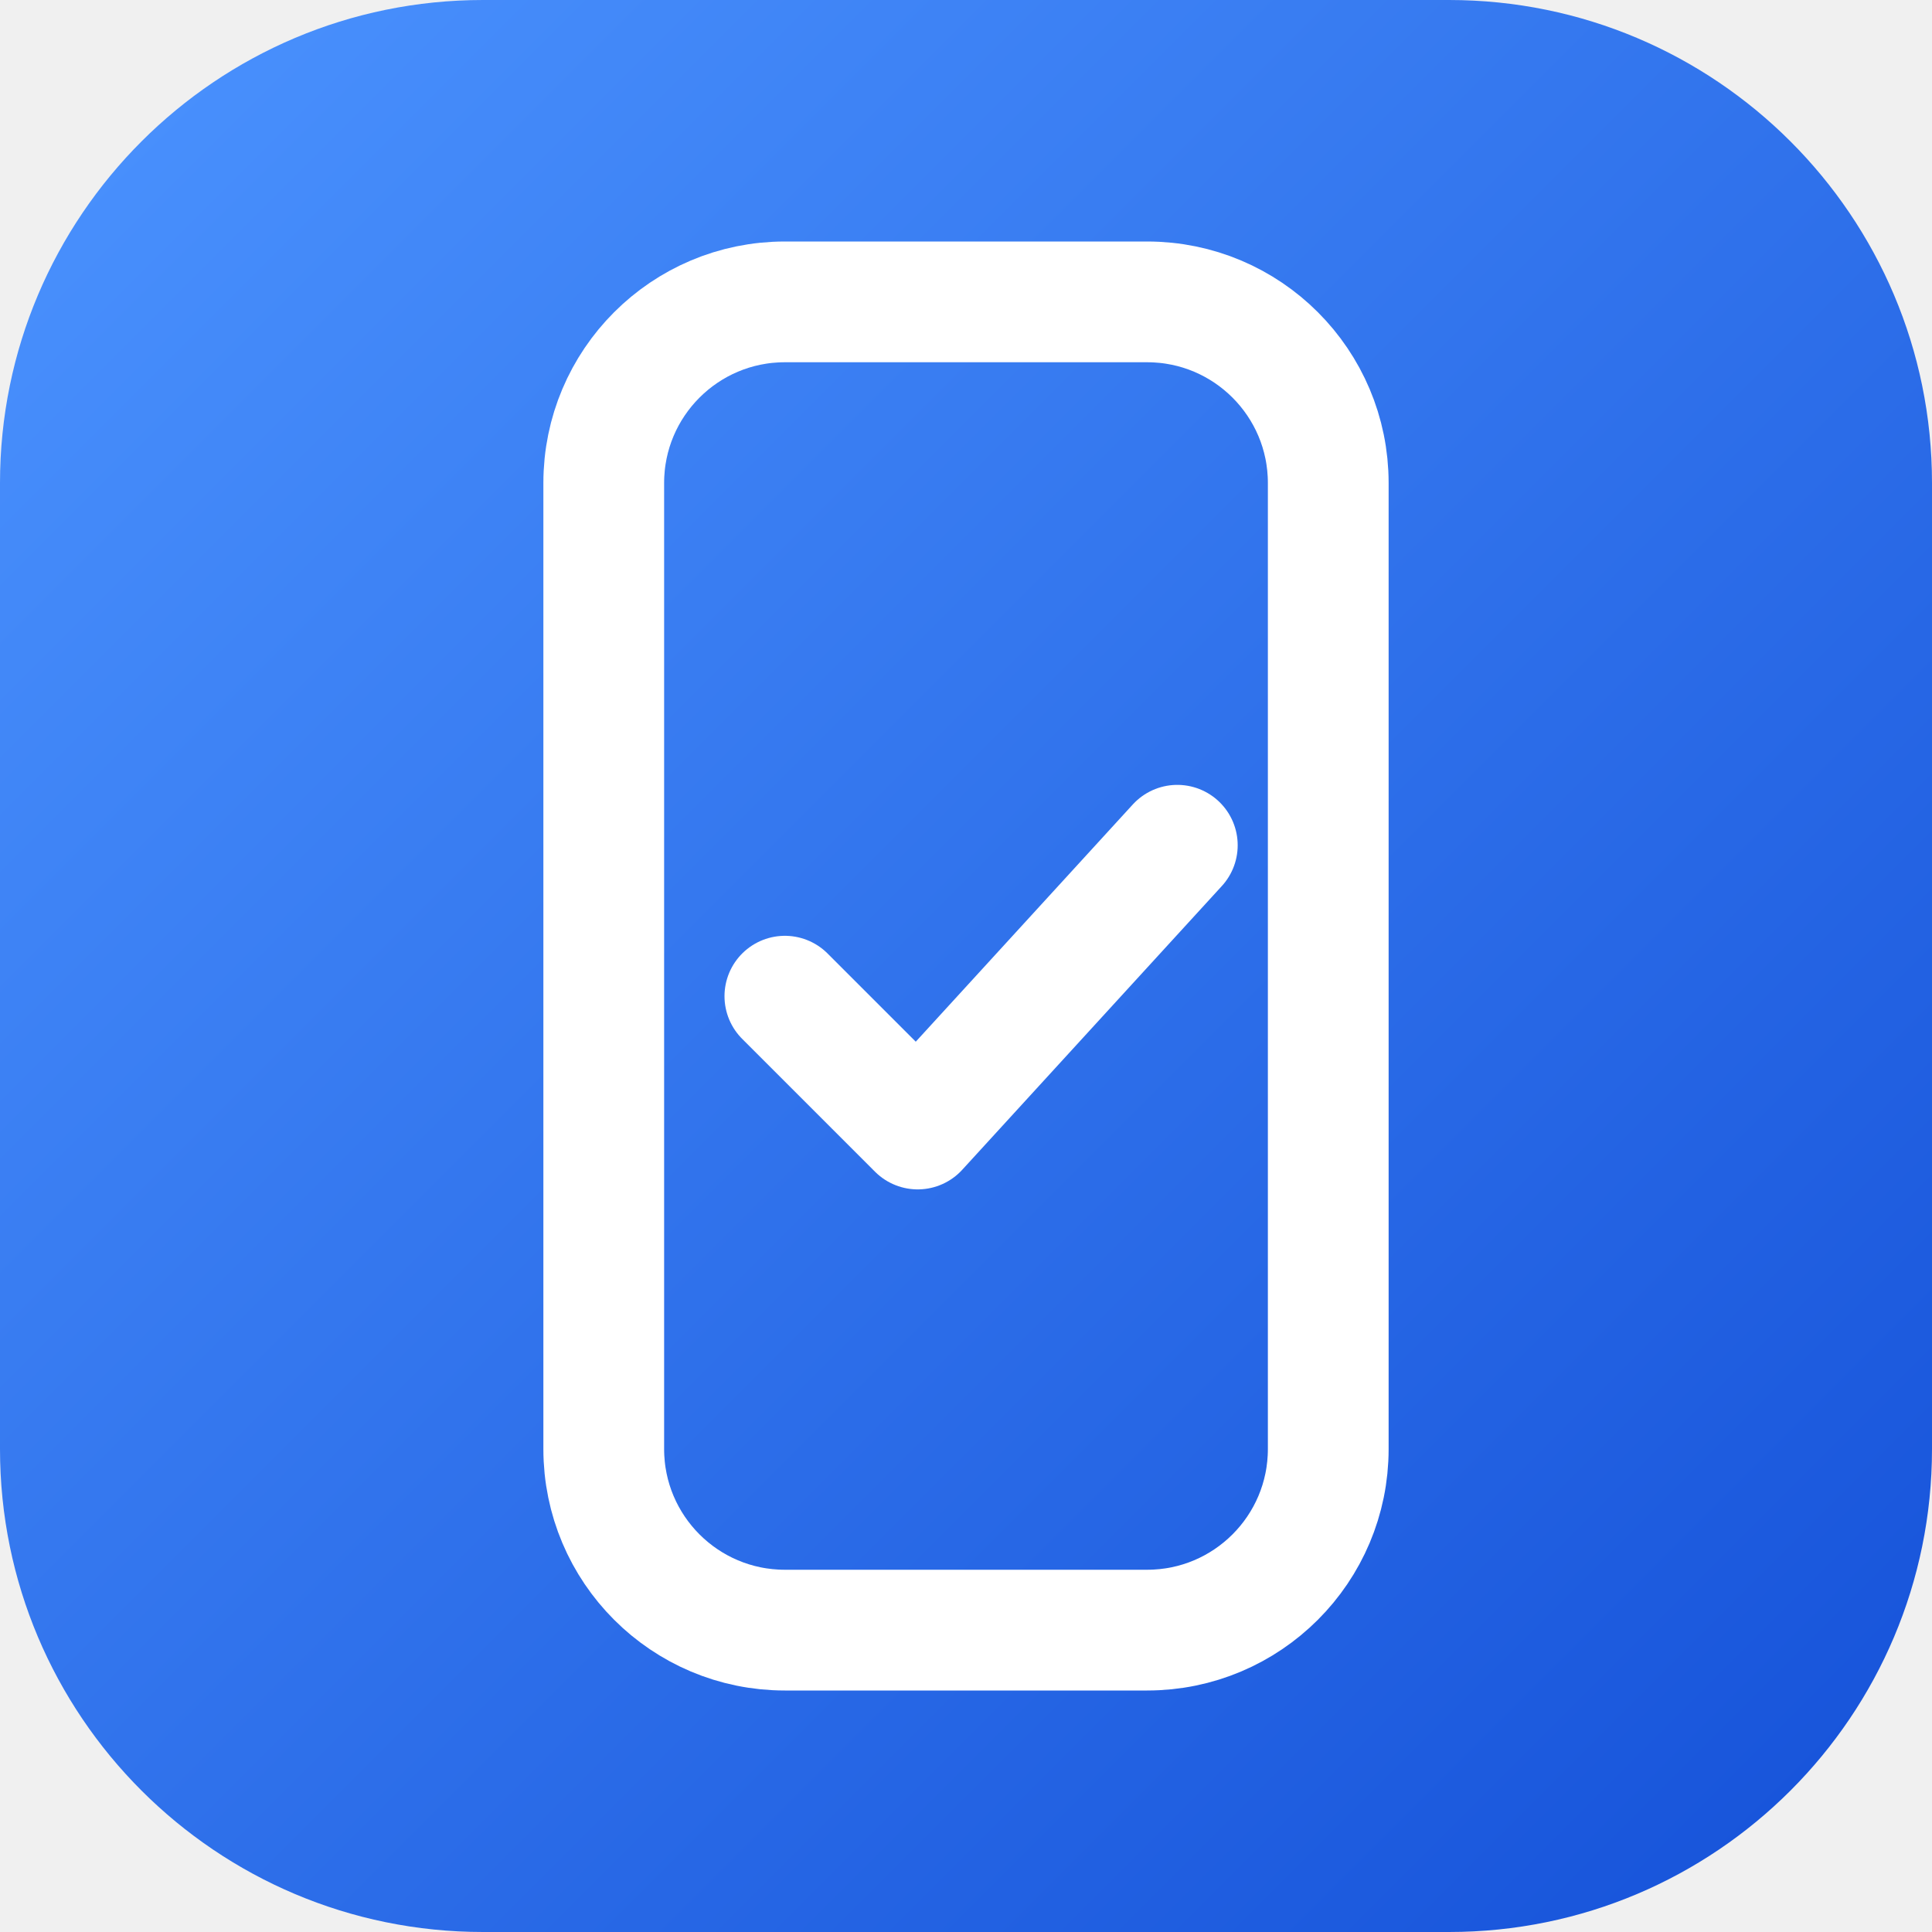
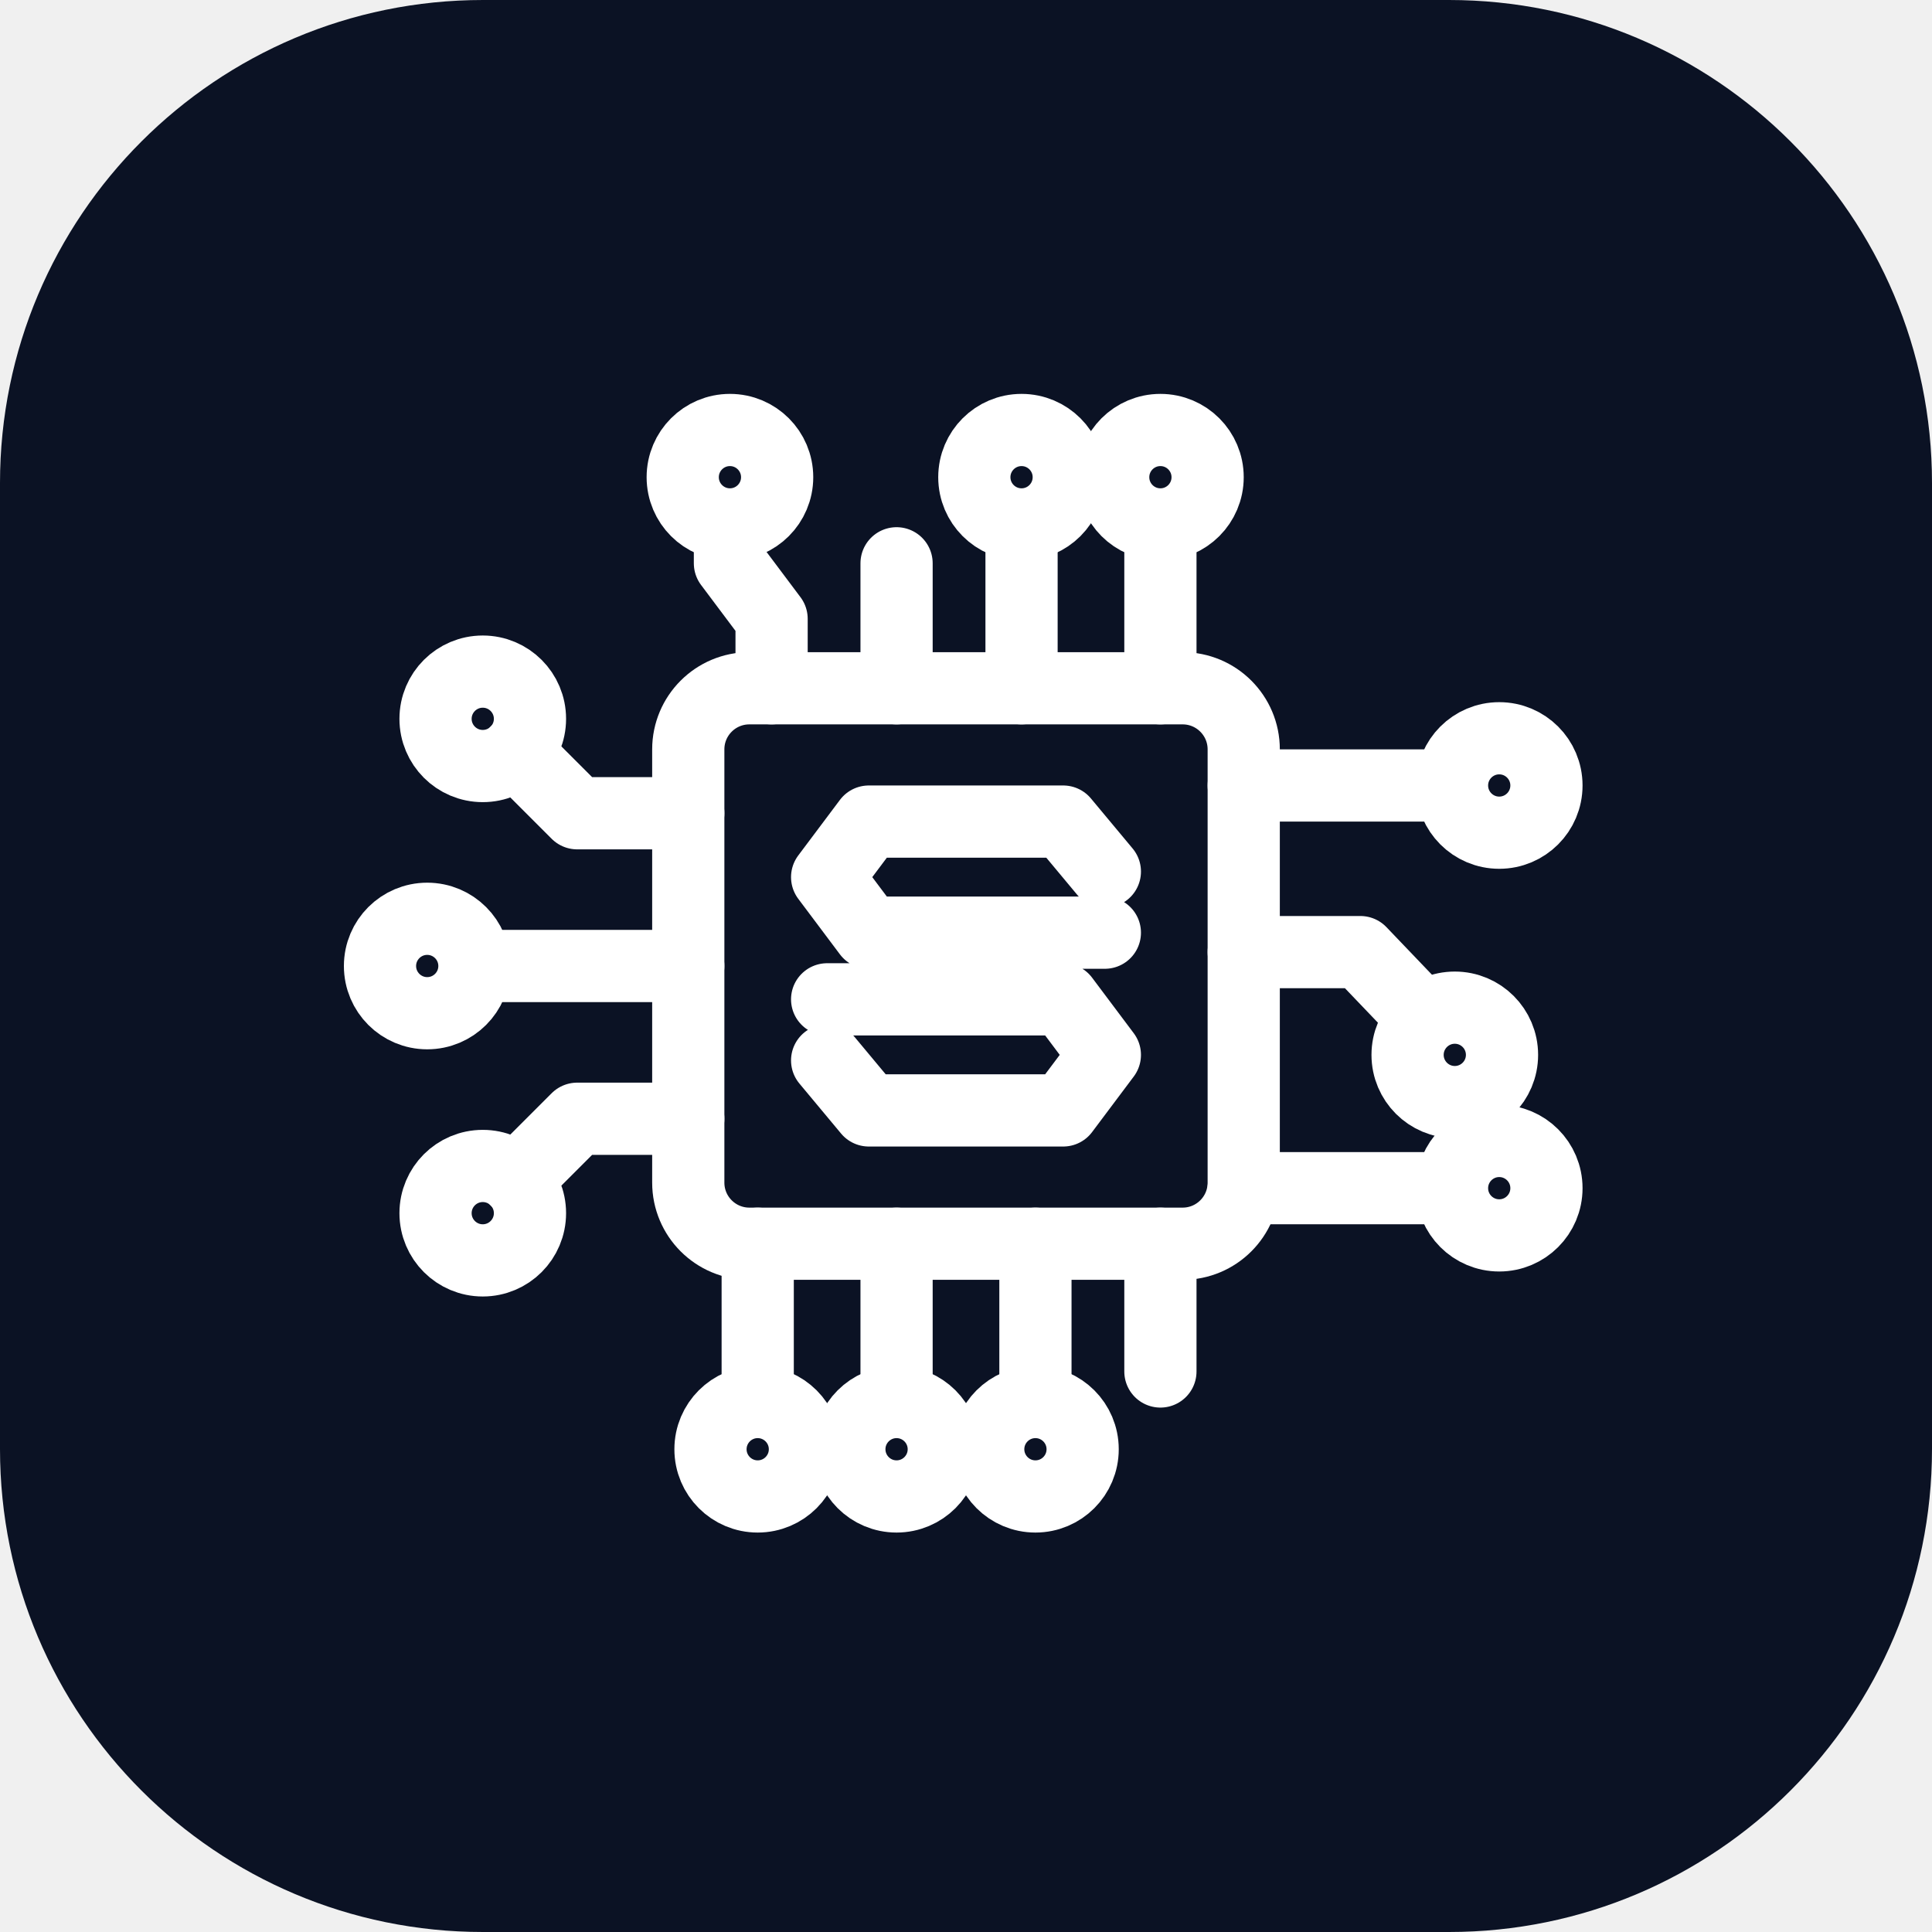
- <svg xmlns="http://www.w3.org/2000/svg" viewBox="0 0 32 32">
-   <defs>
-     <linearGradient id="g" x1="0" y1="0" x2="1" y2="1">
-       <stop offset="0" stop-color="#4c94ff" />
-       <stop offset="1" stop-color="#1450d8" />
-     </linearGradient>
-   </defs>
-   <rect width="32" height="32" rx="8" fill="url(#g)" />
-   <rect x="10" y="5" width="12" height="22" rx="3" fill="none" stroke="#fff" stroke-width="2" />
-   <path d="M13 16.5l2.2 2.2L19.5 14" fill="none" stroke="#fff" stroke-width="2" stroke-linecap="round" stroke-linejoin="round" />
+ <svg xmlns="http://www.w3.org/2000/svg" viewBox="0 0 64 64">
+   <rect width="64" height="64" rx="16" fill="#0b1224" />
+   <g fill="none" stroke="#fff" stroke-width="2.6" stroke-linecap="round" stroke-linejoin="round" transform="translate(32 32) scale(.92) translate(-32 -32)">
+     <rect x="22" y="22" width="20" height="20" rx="2.2" />
+     <path d="M37 28.6 35.5 26.8h-7L27 28.8l1.5 2H37M27 33.2h8.5l1.5 2-1.5 2h-7L27 35.4" />
+     <path d="M25 22v-2.5l-1.5-2v-1.3M29.5 22v-4.5M34 22v-5.6M39 22v-5.6M22 26.5h-4l-2.2-2.2M22 32h-7.6M22 37.5h-4l-2.2 2.2M42 25.5h7.4M42 31.5h4.2l2.2 2.3M42 40h7.4M24.5 42v5.6M29.5 42v5.6M34.5 42v5.6M39 42v4.6" />
+     <circle cx="23.5" cy="14.4" r="1.7" />
+     <circle cx="34" cy="14.4" r="1.7" />
+     <circle cx="39" cy="14.4" r="1.7" />
+     <circle cx="14.6" cy="23.1" r="1.7" />
+     <circle cx="12.6" cy="32" r="1.7" />
+     <circle cx="14.6" cy="40.9" r="1.7" />
+     <circle cx="51.2" cy="25.5" r="1.7" />
+     <circle cx="49.6" cy="35.2" r="1.7" />
+     <circle cx="51.2" cy="40" r="1.7" />
+     <circle cx="24.5" cy="49.4" r="1.7" />
+     <circle cx="29.5" cy="49.4" r="1.7" />
+     <circle cx="34.5" cy="49.4" r="1.7" />
+   </g>
</svg>
